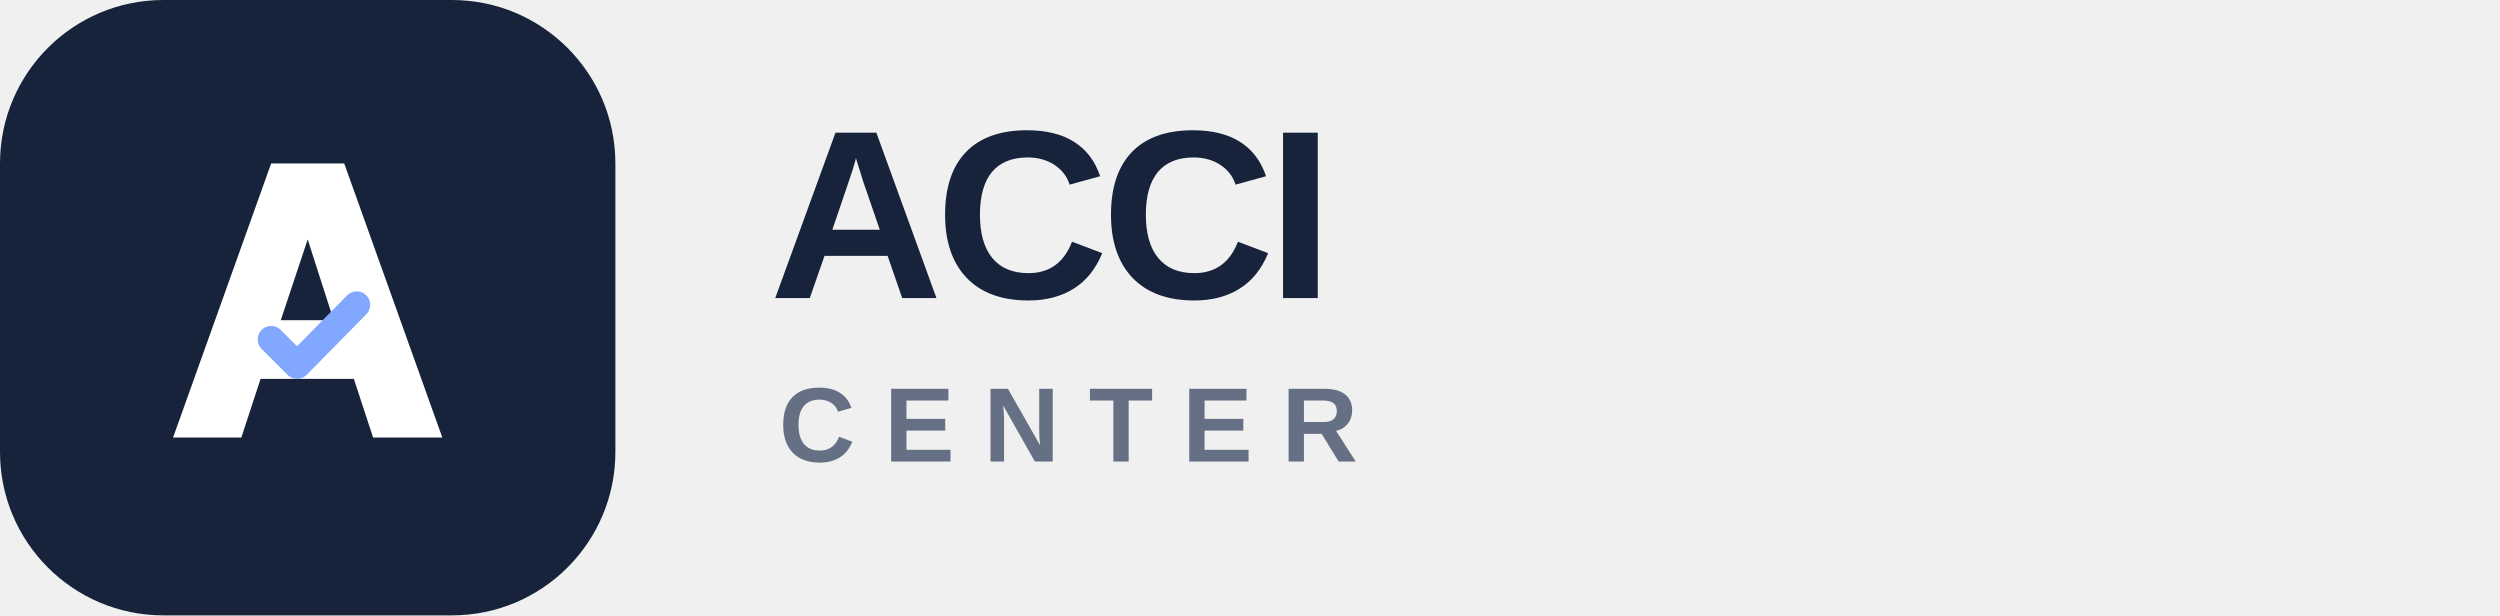
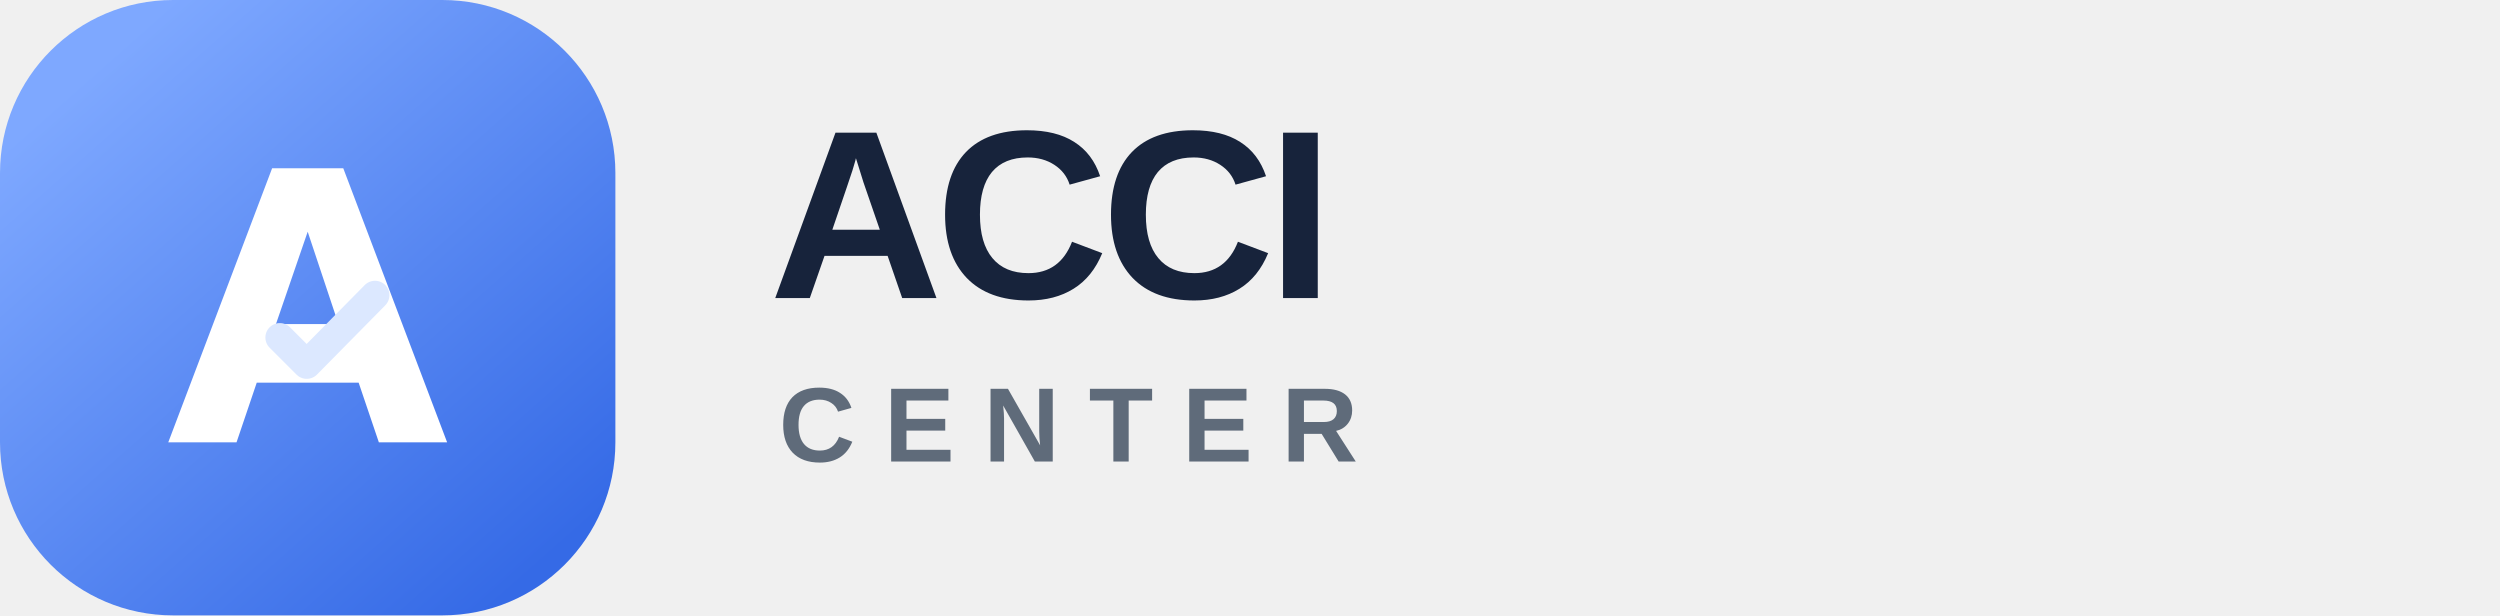
<svg xmlns="http://www.w3.org/2000/svg" viewBox="0 0 260 64" fill="none">
-   <rect width="64" height="64" rx="17" fill="#17233B" />
-   <path d="M18 45.5 28.2 17h7.6L46 45.5h-7.2l-2-6.1H27.1l-2 6.1H18Zm11.2-12.2h5.5L32 24.9l-2.8 8.4Z" fill="#fff" />
-   <path d="m28.2 35.3 2.7 2.7 6.2-6.3" stroke="#82A7FF" stroke-width="2.8" stroke-linecap="round" stroke-linejoin="round" />
+   <defs>
+     <linearGradient id="a" x1="10" y1="7" x2="56" y2="59" gradientUnits="userSpaceOnUse">
+       <stop stop-color="#7EA8FF" />
+       <stop offset="1" stop-color="#356AE6" />
+     </linearGradient>
+   </defs>
+   <rect width="64" height="64" rx="18" fill="url(#a)" />
+   <path d="M17.5 46 28.3 17.5h7.4L46.5 46h-7.1l-2.1-6.2h-10.6L24.6 46h-7.1Zm11.2-12.3h6.5L32 24.1l-3.3 9.6Z" fill="#fff" />
+   <path d="m29.1 35.1 2.8 2.8 7.1-7.2" stroke="#DCE8FF" stroke-width="3" stroke-linecap="round" stroke-linejoin="round" />
  <text x="80" y="31" fill="#17233B" font-family="Arial, sans-serif" font-size="25" font-weight="700" letter-spacing="-.8">ACCI</text>
-   <text x="81" y="48" fill="#667085" font-family="Arial, sans-serif" font-size="11" font-weight="700" letter-spacing="3">CENTER</text>
+   <text x="81" y="48" fill="#5F6B7A" font-family="Arial, sans-serif" font-size="11" font-weight="700" letter-spacing="3">CENTER</text>
</svg>
